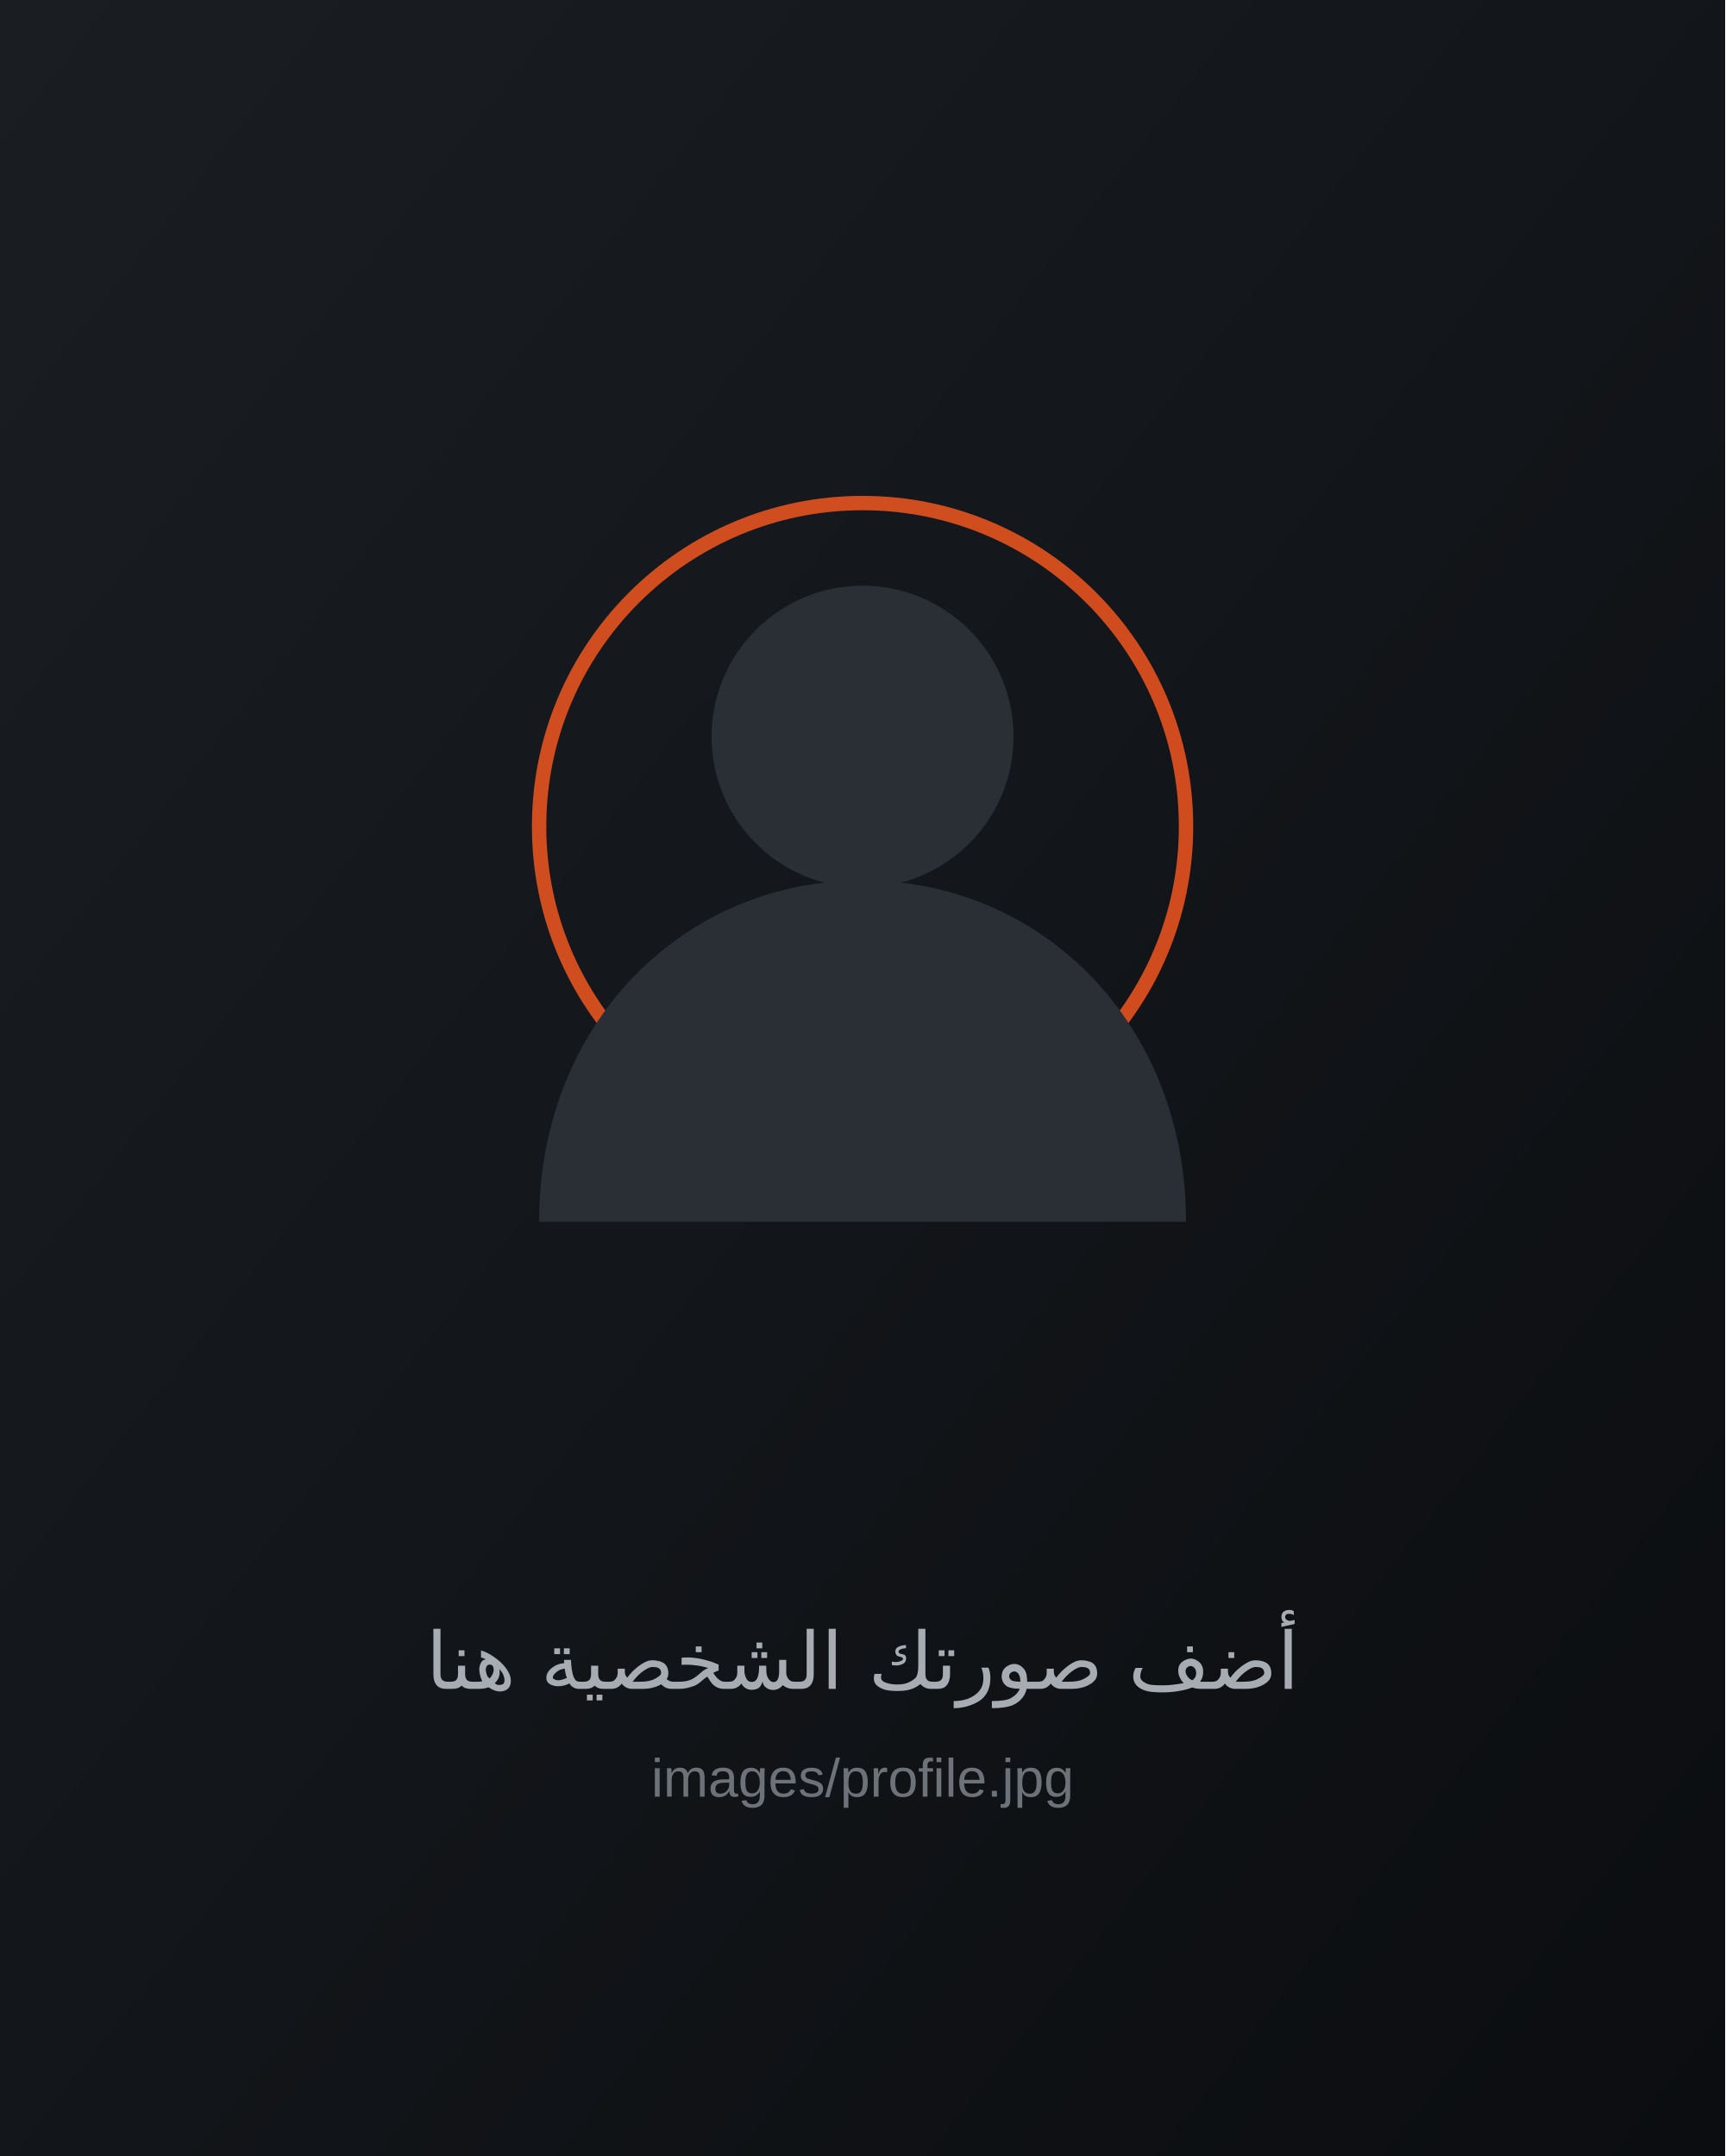
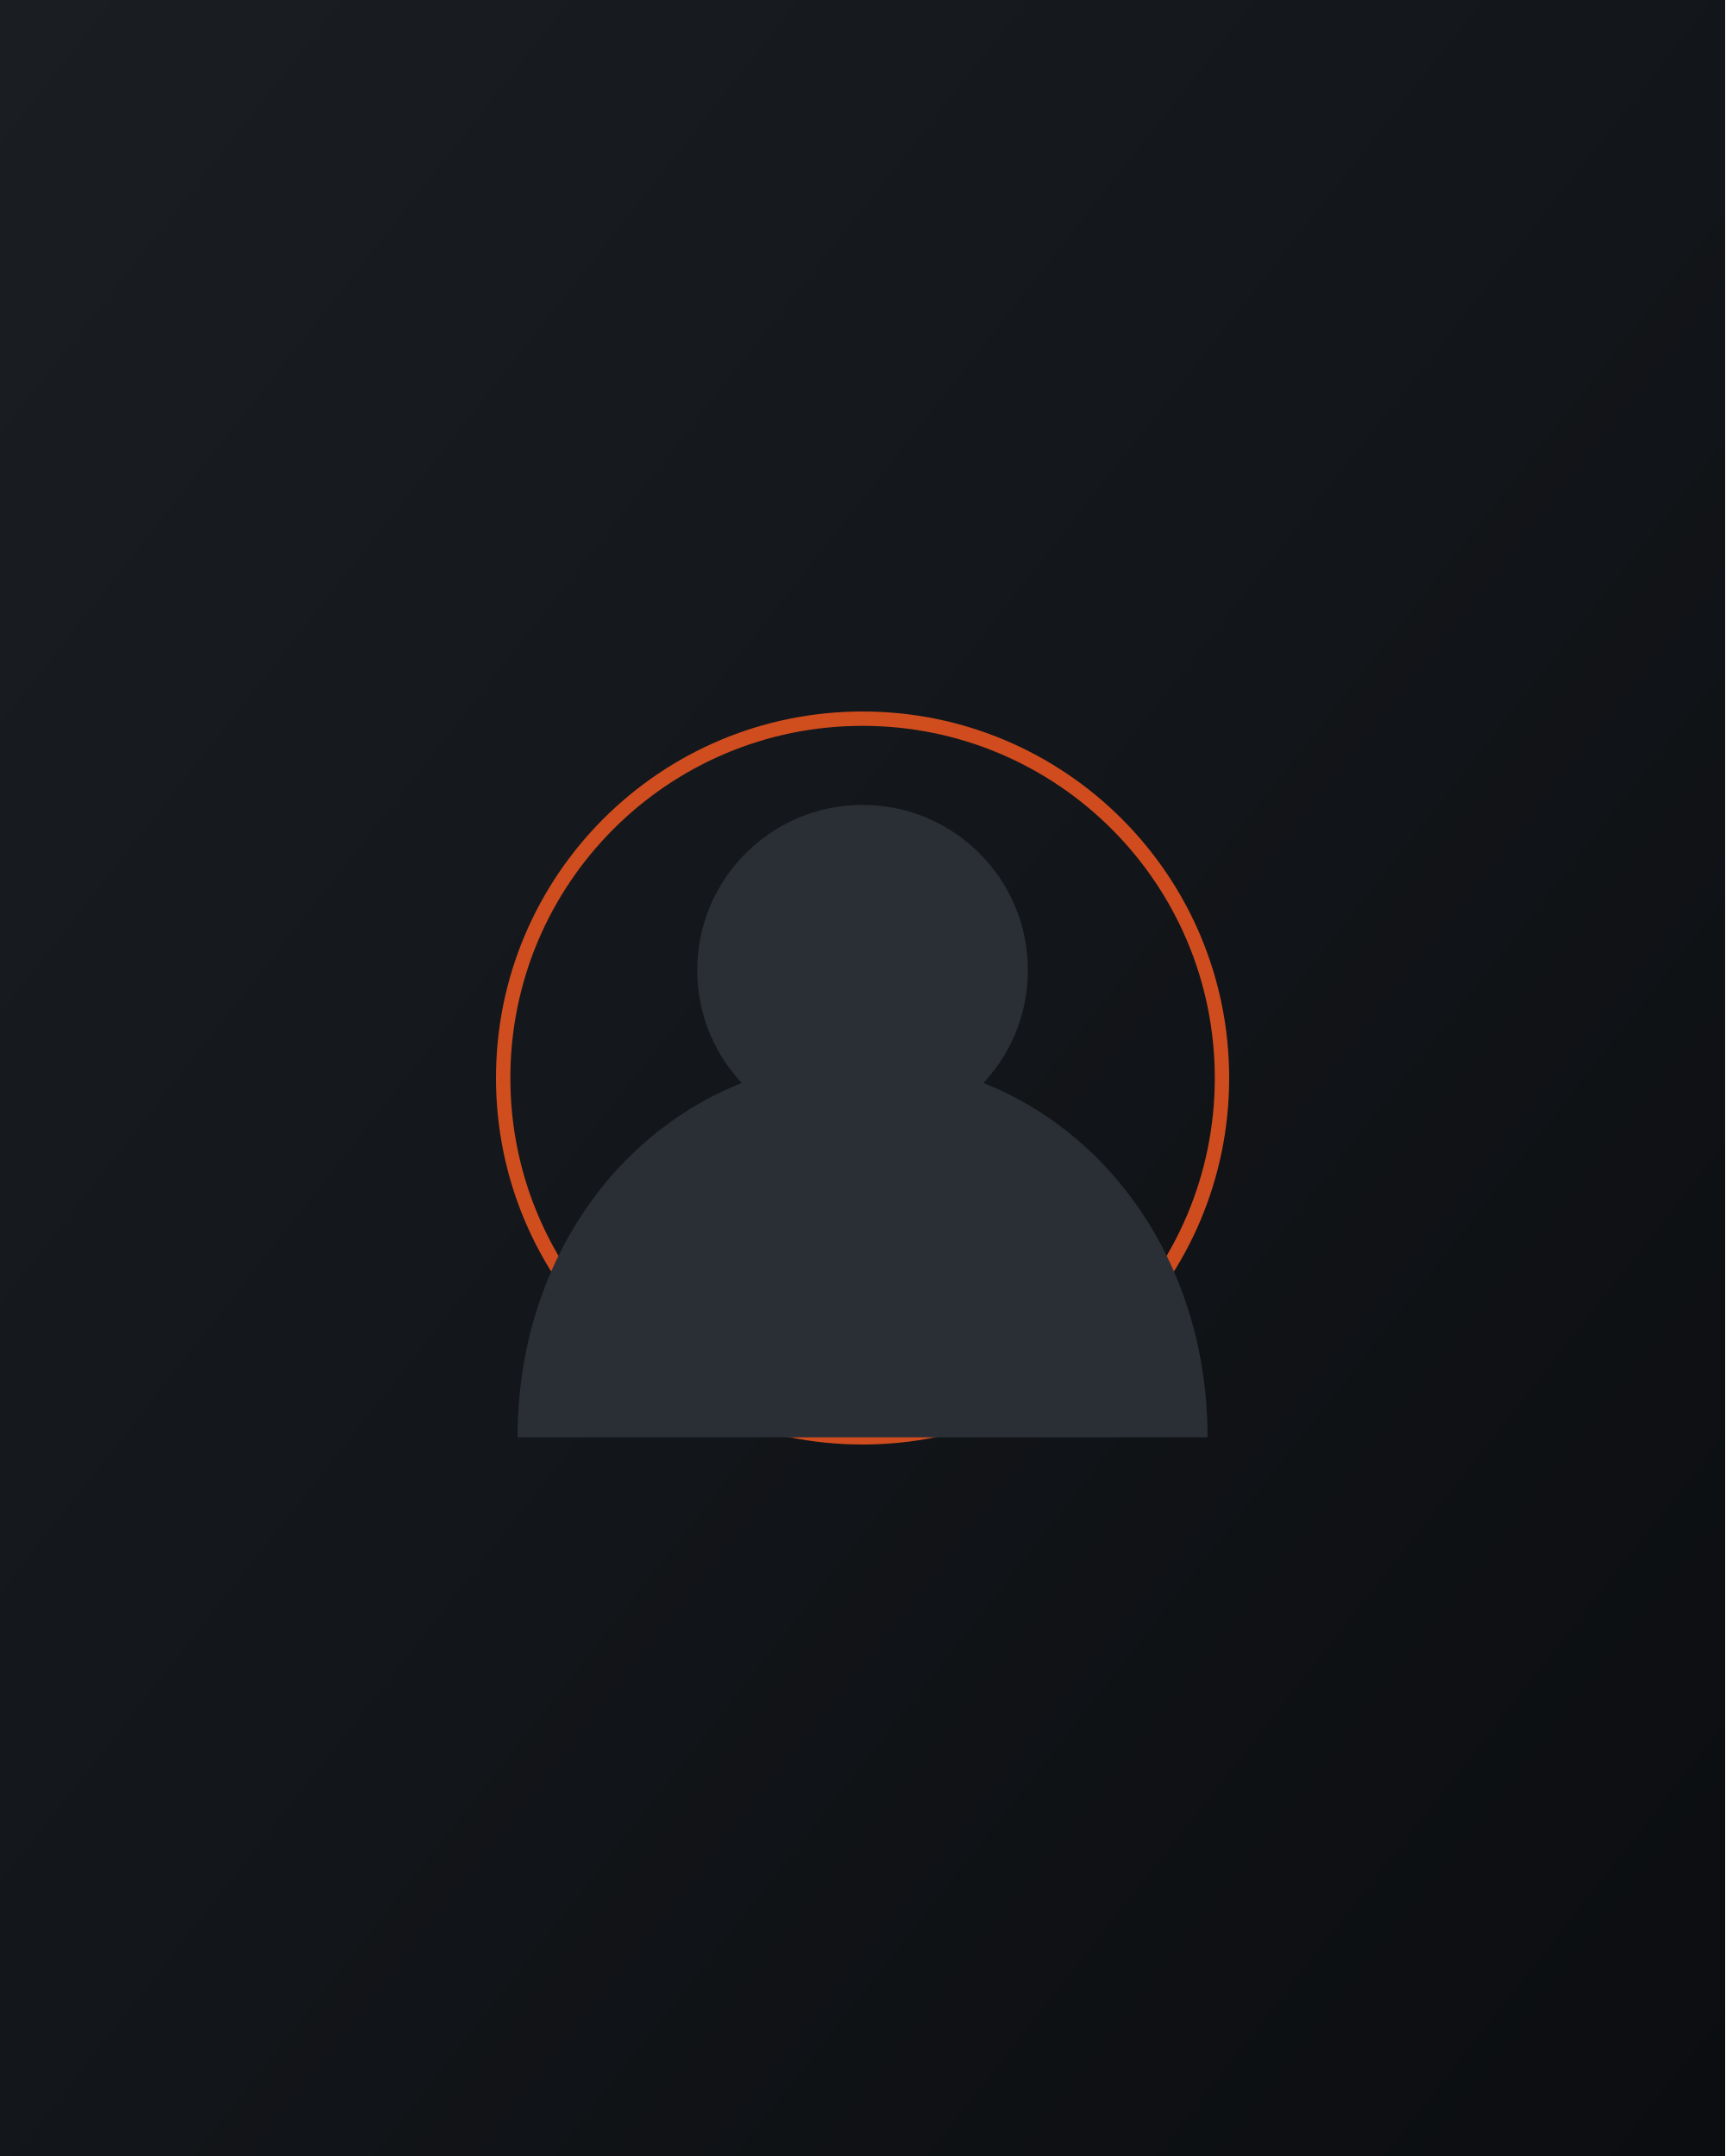
<svg xmlns="http://www.w3.org/2000/svg" viewBox="0 0 480 600">
  <defs>
    <linearGradient id="bg" x1="0" y1="0" x2="1" y2="1">
      <stop offset="0%" stop-color="#1a1e23" />
      <stop offset="100%" stop-color="#0b0d10" />
    </linearGradient>
  </defs>
  <rect width="480" height="600" fill="url(#bg)" />
-   <circle cx="240" cy="230" r="90" fill="none" stroke="#ff5a1f" stroke-width="4" opacity="0.8" />
-   <circle cx="240" cy="205" r="42" fill="#2a2f36" />
-   <path d="M150 340c0-55 40-95 90-95s90 40 90 95" fill="#2a2f36" />
-   <text x="240" y="470" text-anchor="middle" fill="#a7acb3" font-family="Arial, sans-serif" font-size="22">أضف صورتك الشخصية هنا</text>
-   <text x="240" y="500" text-anchor="middle" fill="#6d7278" font-family="Arial, sans-serif" font-size="15">images/profile.jpg</text>
+   <circle cx="240" cy="300" r="100" fill="none" stroke="#ff5a1f" stroke-width="4" opacity="0.8" />
+   <circle cx="240" cy="270" r="46" fill="#2a2f36" />
+   <path d="M144 400c0-60 43-105 96-105s96 45 96 105" fill="#2a2f36" />
</svg>
